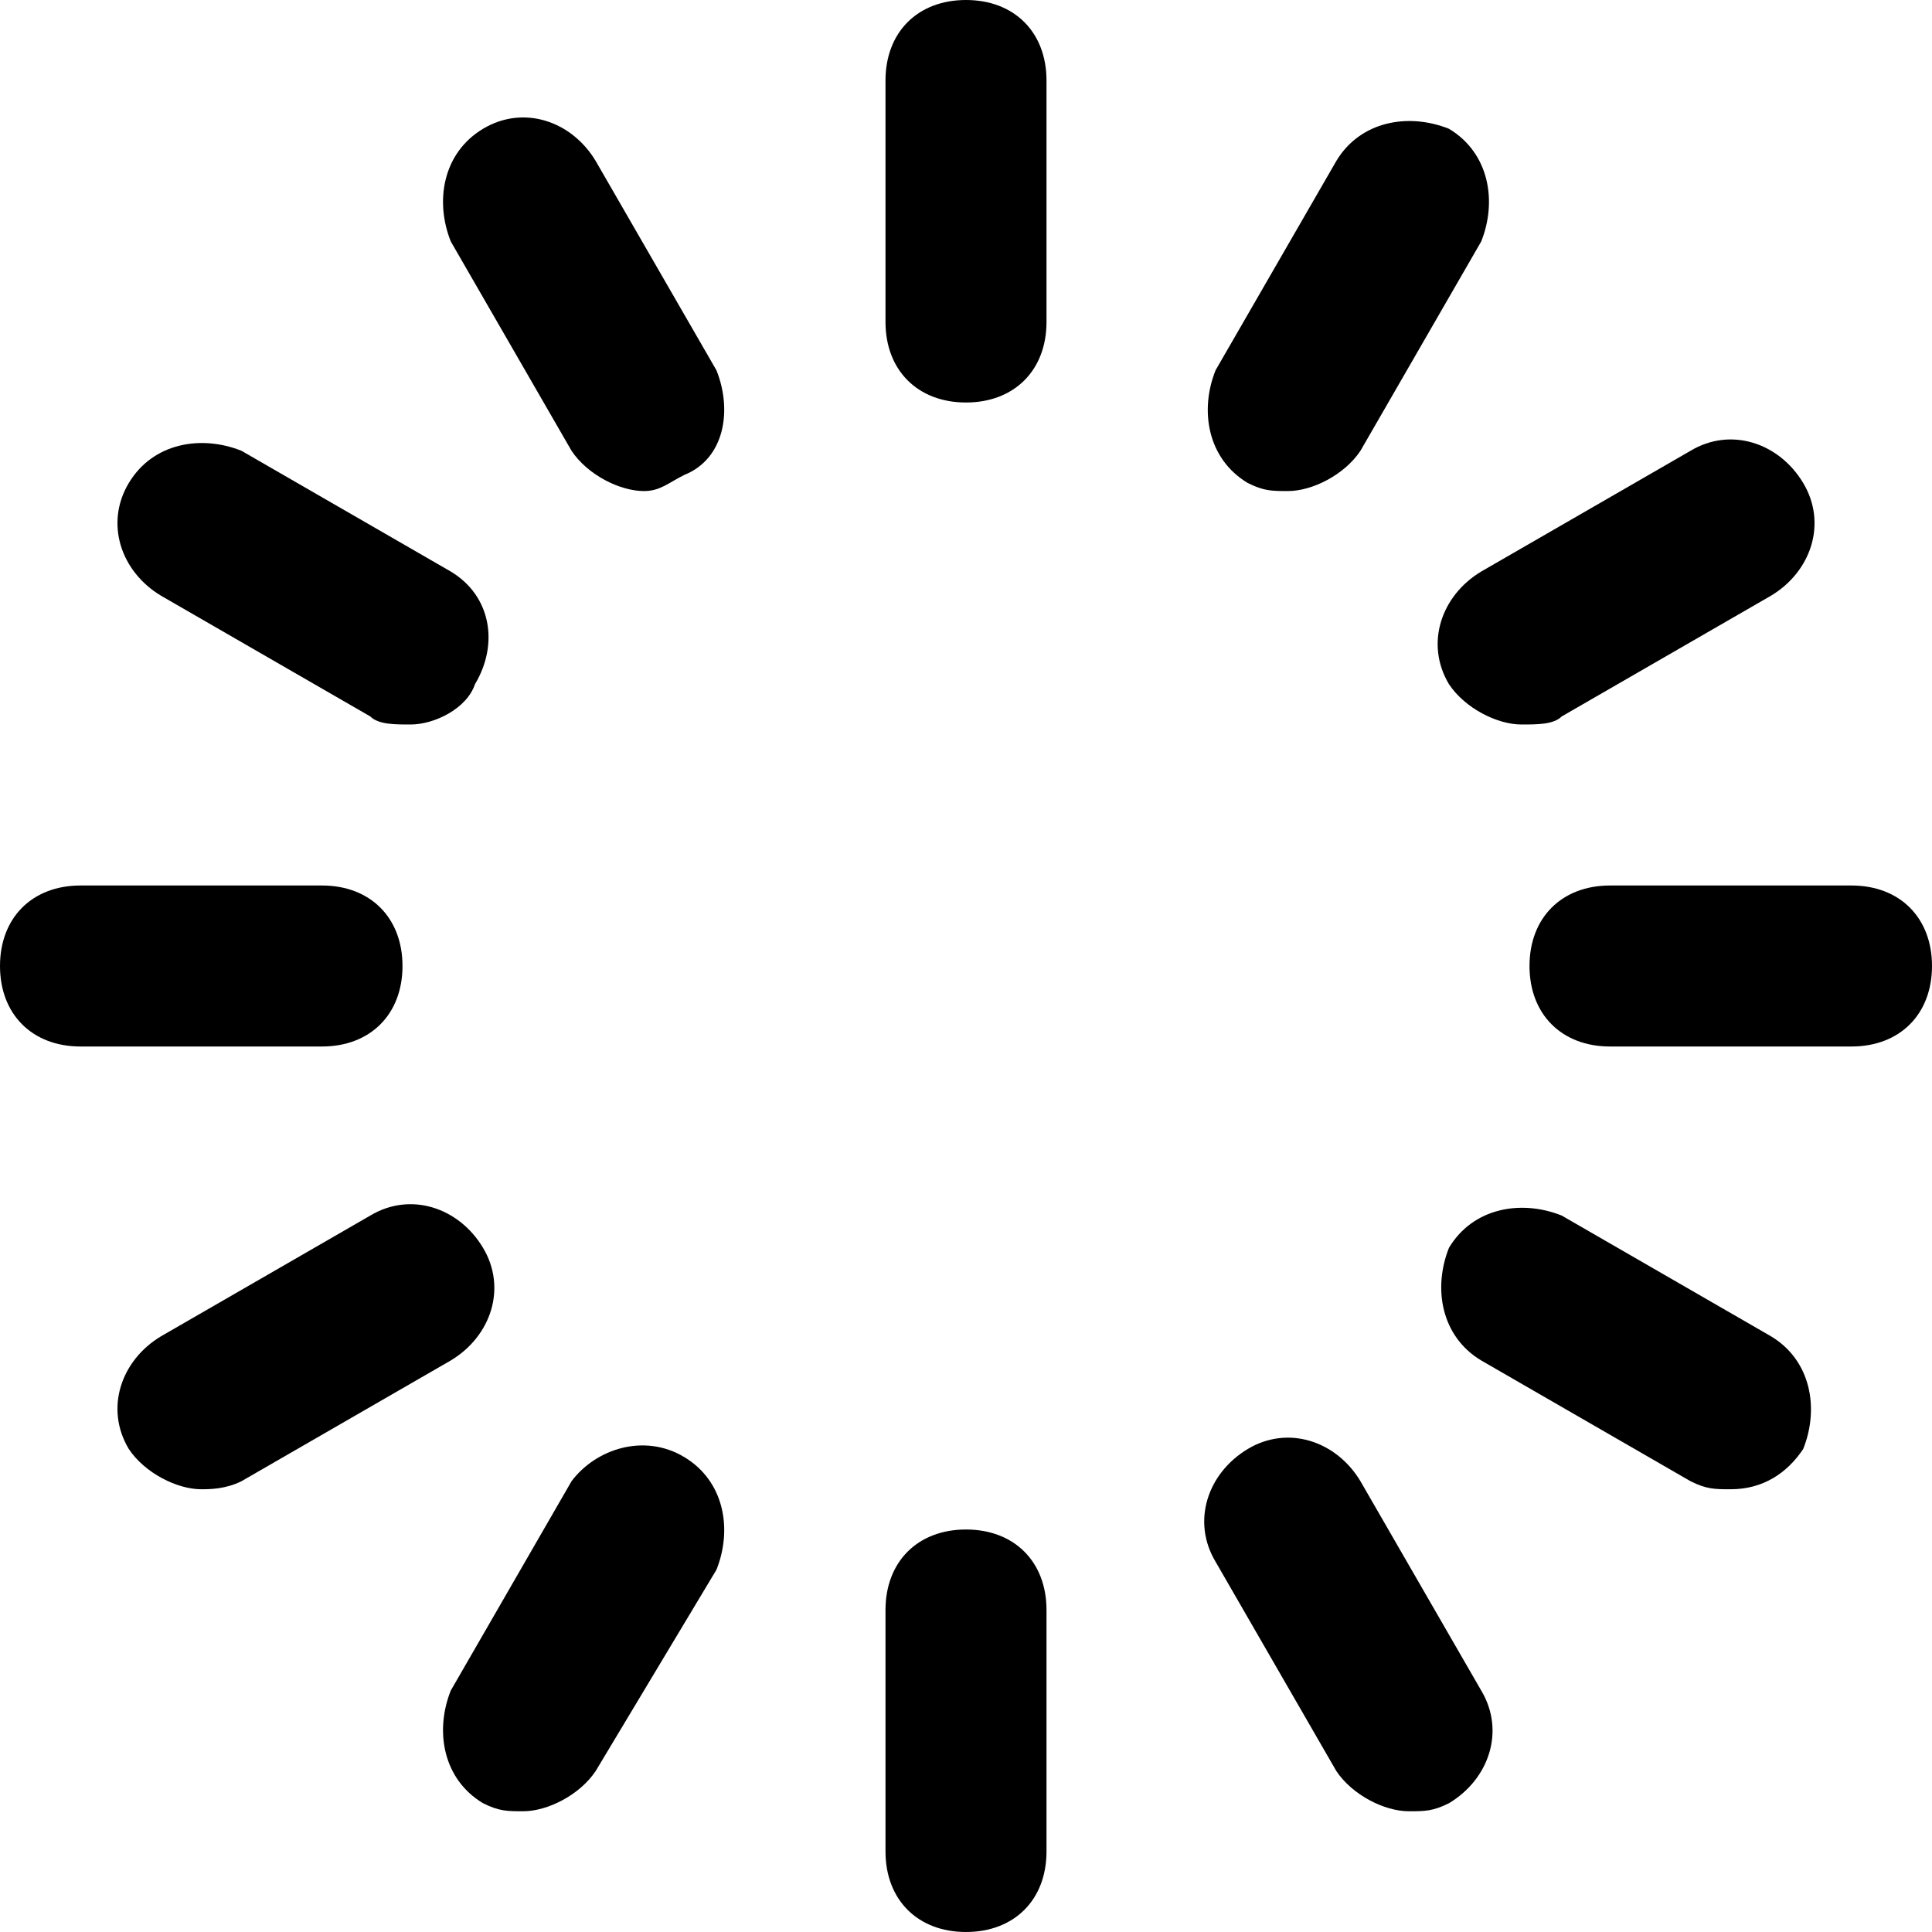
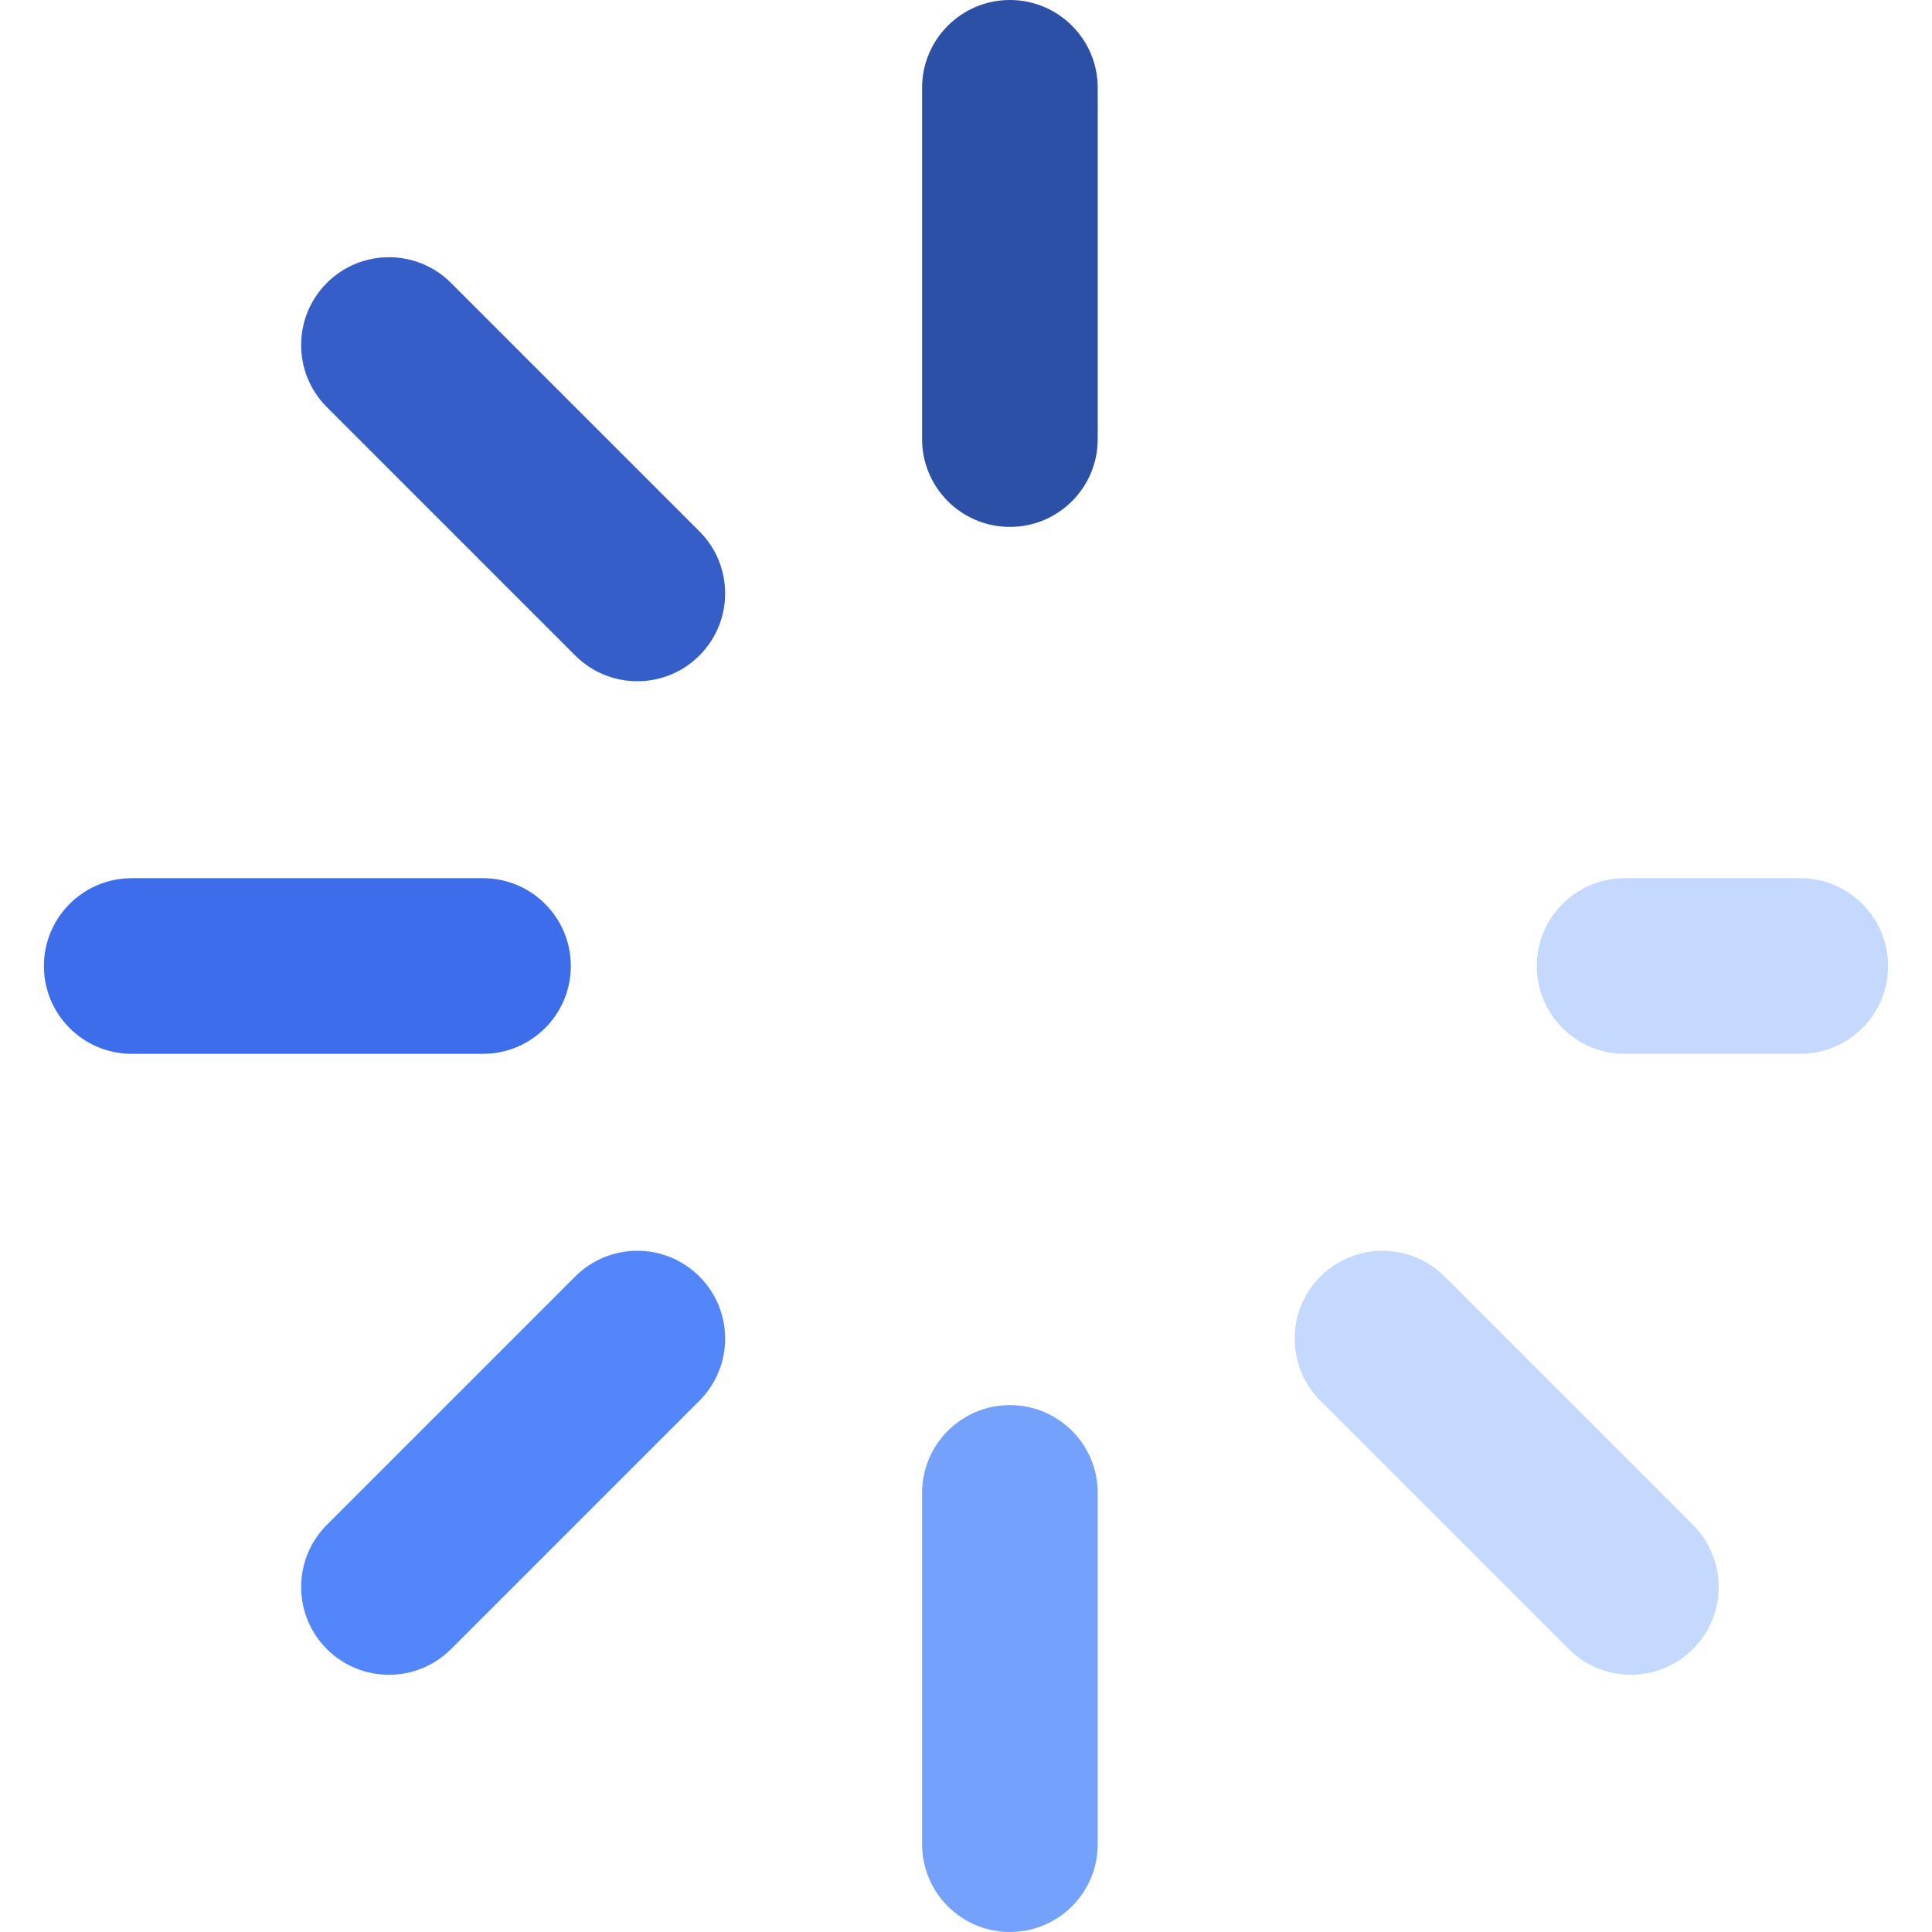
- <svg xmlns="http://www.w3.org/2000/svg" fill="#000000" version="1.1" id="Layer_1" viewBox="0 0 24 24" enable-background="new 0 0 24 24" xml:space="preserve">
+ <svg xmlns="http://www.w3.org/2000/svg" height="256px" width="256px" version="1.1" id="Layer_1" viewBox="0 0 512.00 512.00" xml:space="preserve" fill="#db1414" stroke="#db1414" stroke-width="0.005">
  <g id="SVGRepo_bgCarrier" stroke-width="0" />
  <g id="SVGRepo_tracerCarrier" stroke-linecap="round" stroke-linejoin="round" />
  <g id="SVGRepo_iconCarrier">
+     <path style="fill:#2D50A7;" d="M267.636,0c-12.853,0-23.273,10.42-23.273,23.273v93.091c0,12.853,10.42,23.273,23.273,23.273 c12.853,0,23.273-10.42,23.273-23.273V23.273C290.909,10.42,280.489,0,267.636,0z" />
+     <path style="fill:#73A1FB;" d="M267.638,372.364c-12.853,0-23.273,10.42-23.273,23.273v93.091c0,12.853,10.42,23.273,23.273,23.273 c12.853,0,23.273-10.42,23.273-23.273v-93.091C290.911,382.784,280.491,372.364,267.638,372.364z" />
+     <path style="fill:#355EC9;" d="M185.355,140.808L119.529,74.98c-9.086-9.089-23.822-9.089-32.912,0 c-9.089,9.089-9.089,23.824,0,32.912l65.826,65.828c4.544,4.544,10.501,6.817,16.455,6.817c5.955,0,11.913-2.273,16.455-6.817 C194.444,164.631,194.444,149.897,185.355,140.808z" />
    <g>
-       <g>
-         <g>
-           <path d="M12,5c-0.6,0-1-0.4-1-1V1c0-0.6,0.4-1,1-1s1,0.4,1,1v3C13,4.6,12.6,5,12,5z" />
-         </g>
-       </g>
-       <g>
-         <g>
-           <path d="M12,24c-0.6,0-1-0.4-1-1v-3c0-0.6,0.4-1,1-1s1,0.4,1,1v3C13,23.6,12.6,24,12,24z" />
-         </g>
-       </g>
-       <g>
-         <g>
-           <path d="M4,13H1c-0.6,0-1-0.4-1-1s0.4-1,1-1h3c0.6,0,1,0.4,1,1S4.6,13,4,13z" />
-         </g>
-       </g>
-       <g>
-         <g>
-           <path d="M23,13h-3c-0.6,0-1-0.4-1-1s0.4-1,1-1h3c0.6,0,1,0.4,1,1S23.6,13,23,13z" />
-         </g>
-       </g>
-       <g>
-         <g>
-           <path d="M18.9,9c-0.3,0-0.7-0.2-0.9-0.5c-0.3-0.5-0.1-1.1,0.4-1.4L21,5.6c0.5-0.3,1.1-0.1,1.4,0.4c0.3,0.5,0.1,1.1-0.4,1.4 l-2.6,1.5C19.3,9,19.1,9,18.9,9z" />
-         </g>
-       </g>
-       <g>
-         <g>
-           <path d="M2.5,18.5c-0.3,0-0.7-0.2-0.9-0.5c-0.3-0.5-0.1-1.1,0.4-1.4l2.6-1.5c0.5-0.3,1.1-0.1,1.4,0.4c0.3,0.5,0.1,1.1-0.4,1.4 L3,18.4C2.8,18.5,2.6,18.5,2.5,18.5z" />
-         </g>
-       </g>
-       <g>
-         <g>
-           <path d="M16,6.1c-0.2,0-0.3,0-0.5-0.1c-0.5-0.3-0.6-0.9-0.4-1.4L16.6,2c0.3-0.5,0.9-0.6,1.4-0.4c0.5,0.3,0.6,0.9,0.4,1.4 l-1.5,2.6C16.7,5.9,16.3,6.1,16,6.1z" />
-         </g>
-       </g>
-       <g>
-         <g>
-           <path d="M6.5,22.5c-0.2,0-0.3,0-0.5-0.1c-0.5-0.3-0.6-0.9-0.4-1.4l1.5-2.6C7.4,18,8,17.8,8.5,18.1c0.5,0.3,0.6,0.9,0.4,1.4 L7.4,22C7.2,22.3,6.8,22.5,6.5,22.5z" />
-         </g>
-       </g>
-       <g>
-         <g>
-           <path d="M5.1,9C4.9,9,4.7,9,4.6,8.9L2,7.4C1.5,7.1,1.3,6.5,1.6,6C1.9,5.5,2.5,5.4,3,5.6l2.6,1.5C6.1,7.4,6.2,8,5.9,8.5 C5.8,8.8,5.4,9,5.1,9z" />
-         </g>
-       </g>
-       <g>
-         <g>
-           <path d="M21.5,18.5c-0.2,0-0.3,0-0.5-0.1l-2.6-1.5c-0.5-0.3-0.6-0.9-0.4-1.4c0.3-0.5,0.9-0.6,1.4-0.4l2.6,1.5 c0.5,0.3,0.6,0.9,0.4,1.4C22.2,18.3,21.9,18.5,21.5,18.5z" />
-         </g>
-       </g>
-       <g>
-         <g>
-           <path d="M8,6.1c-0.3,0-0.7-0.2-0.9-0.5L5.6,3C5.4,2.5,5.5,1.9,6,1.6C6.5,1.3,7.1,1.5,7.4,2l1.5,2.6C9.1,5.1,9,5.7,8.5,5.9 C8.3,6,8.2,6.1,8,6.1z" />
-         </g>
-       </g>
-       <g>
-         <g>
-           <path d="M17.5,22.5c-0.3,0-0.7-0.2-0.9-0.5l-1.5-2.6c-0.3-0.5-0.1-1.1,0.4-1.4c0.5-0.3,1.1-0.1,1.4,0.4l1.5,2.6 c0.3,0.5,0.1,1.1-0.4,1.4C17.8,22.5,17.7,22.5,17.5,22.5z" />
-         </g>
-       </g>
+       <path style="fill:#C4D9FD;" d="M477.091,232.727h-46.545c-12.853,0-23.273,10.42-23.273,23.273 c0,12.853,10.42,23.273,23.273,23.273h46.545c12.853,0,23.273-10.42,23.273-23.273 C500.364,243.147,489.944,232.727,477.091,232.727z" />
+       <path style="fill:#C4D9FD;" d="M382.83,338.283c-9.087-9.089-23.823-9.087-32.912,0c-9.089,9.089-9.087,23.823,0,32.912 l65.828,65.825c4.544,4.544,10.501,6.816,16.457,6.816c5.956,0,11.913-2.273,16.455-6.816c9.089-9.089,9.089-23.824,0-32.912 L382.83,338.283z" />
    </g>
+     <path style="fill:#3D6DEB;" d="M151.273,256c0-12.853-10.42-23.273-23.273-23.273H34.909c-12.853,0-23.273,10.42-23.273,23.273 c0,12.853,10.42,23.273,23.273,23.273H128C140.853,279.273,151.273,268.853,151.273,256z" />
+     <path style="fill:#5286FA;" d="M185.355,338.283c-9.087-9.089-23.824-9.089-32.912,0l-65.825,65.825 c-9.089,9.087-9.089,23.824,0,32.912c4.544,4.544,10.501,6.816,16.457,6.816c5.956,0,11.913-2.271,16.455-6.816l65.825-65.825 C194.444,362.108,194.444,347.372,185.355,338.283z" />
  </g>
</svg>
